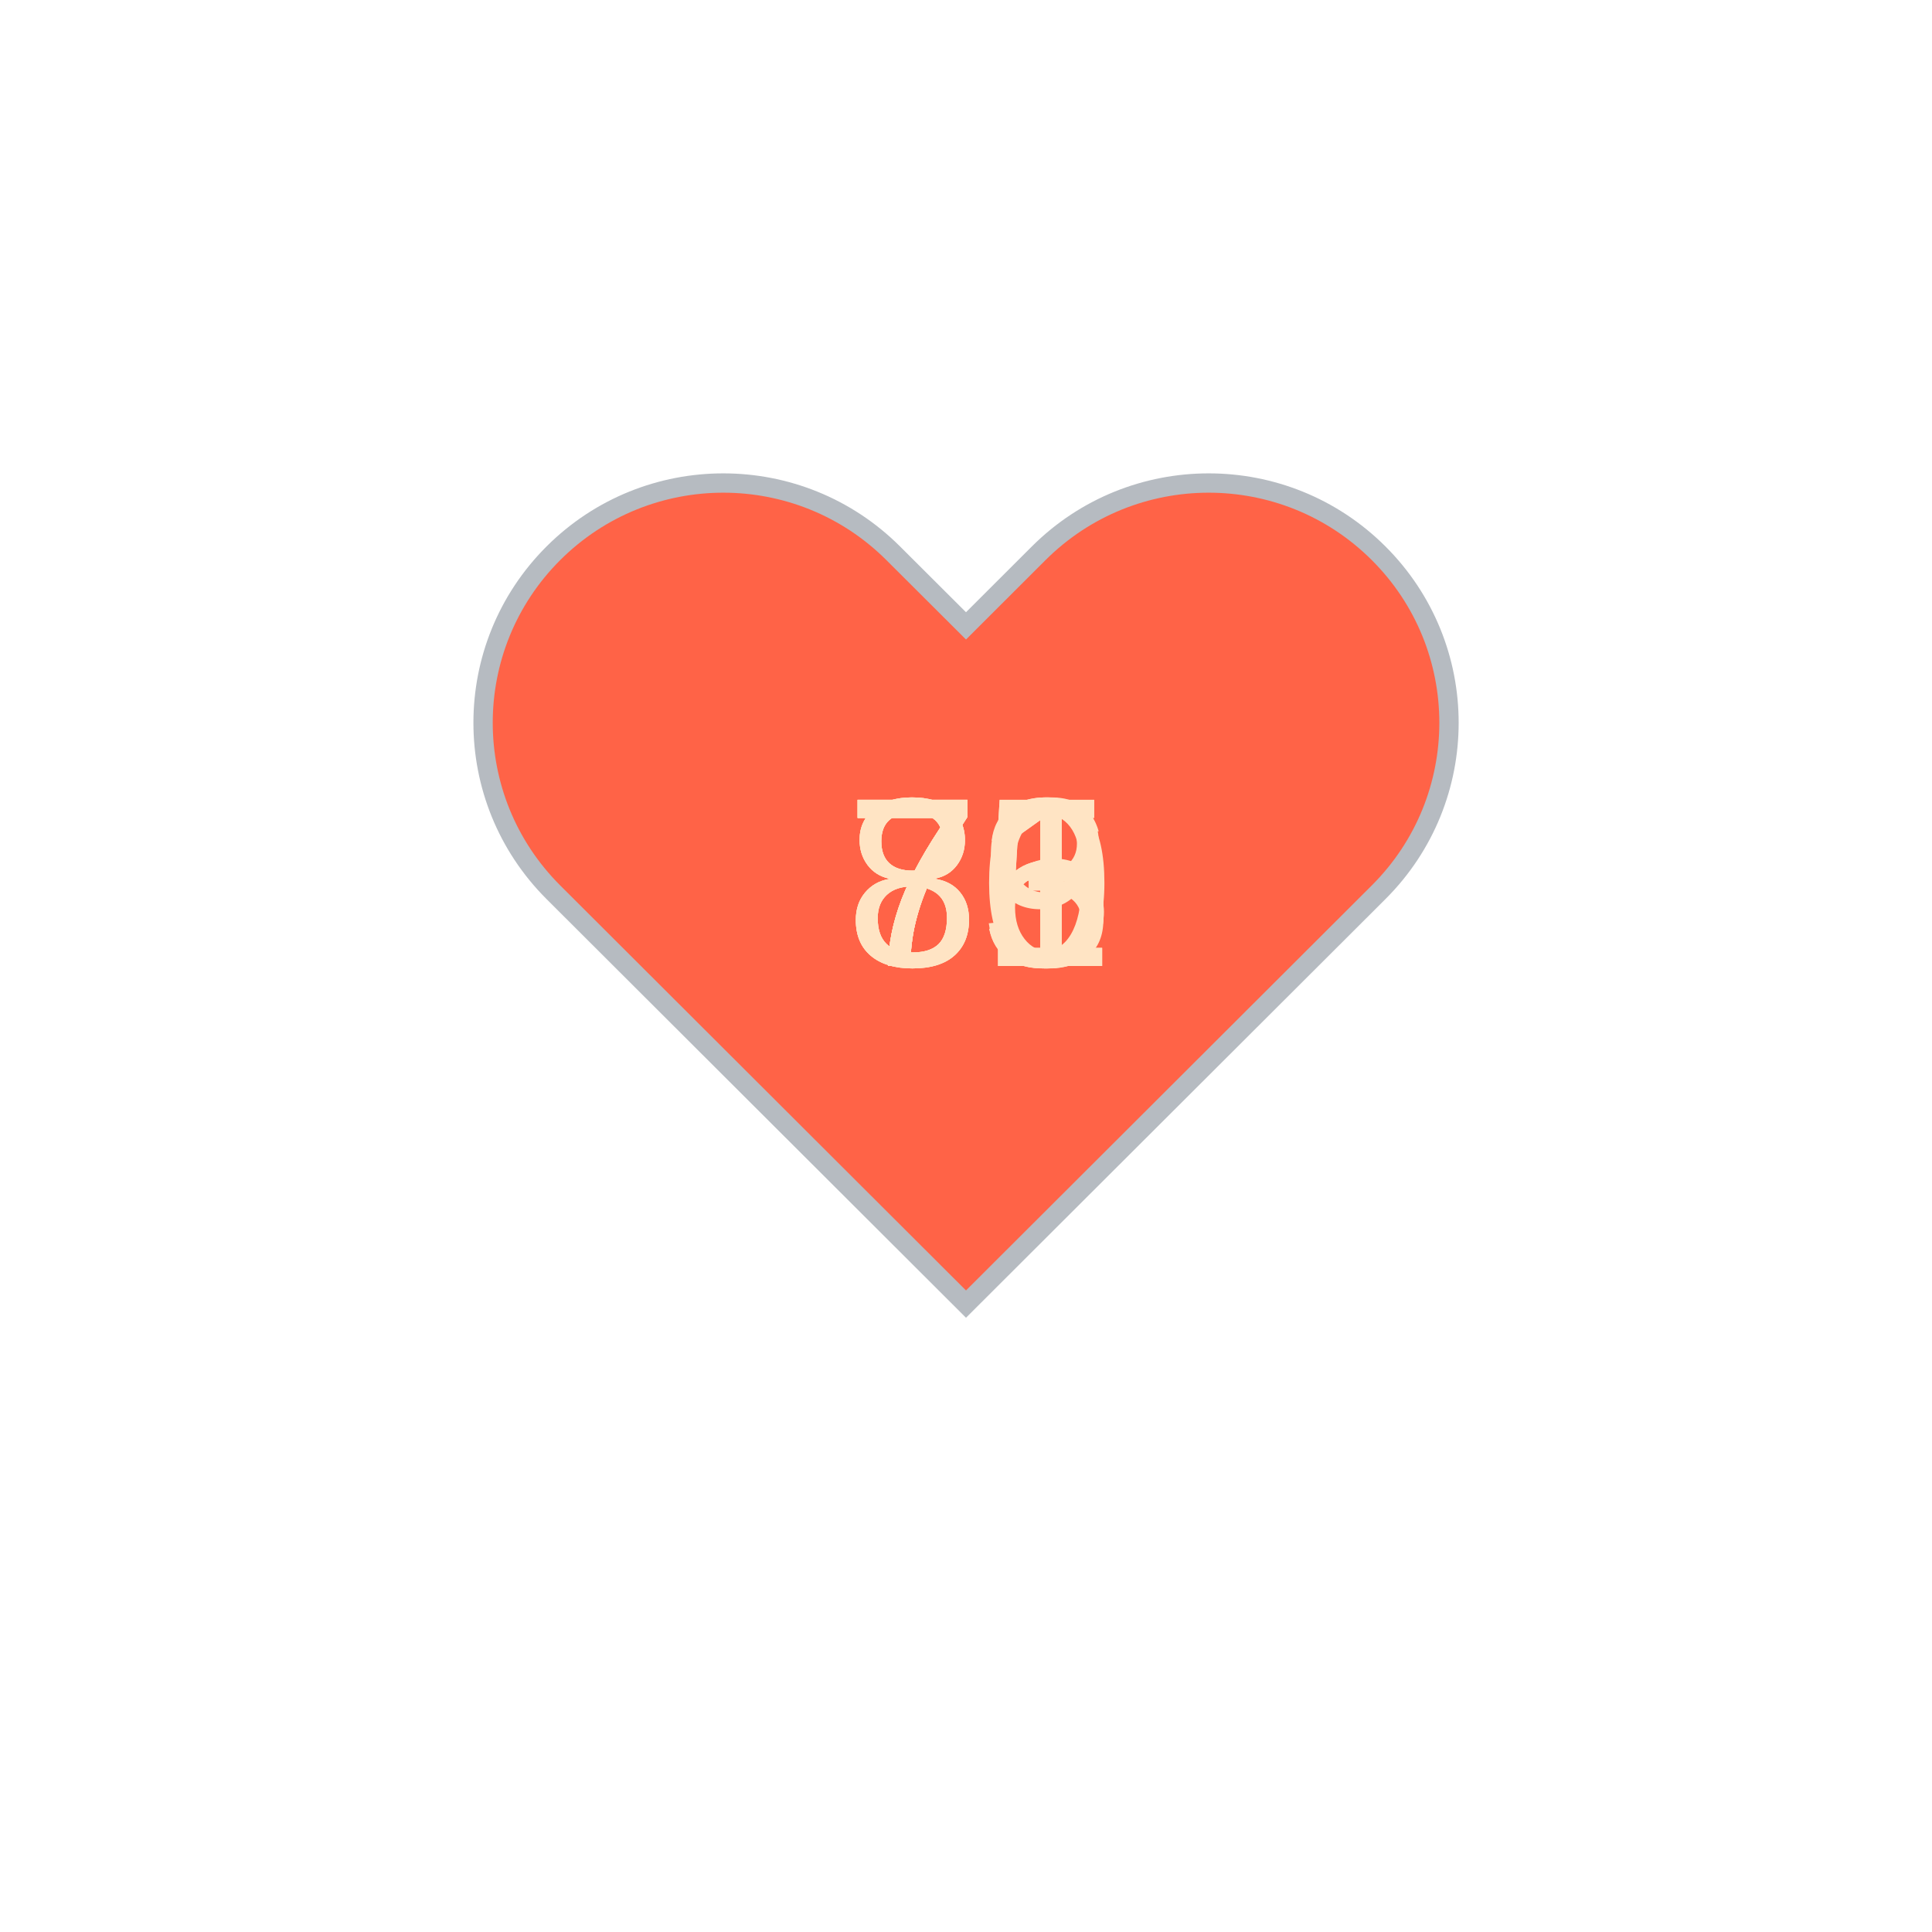
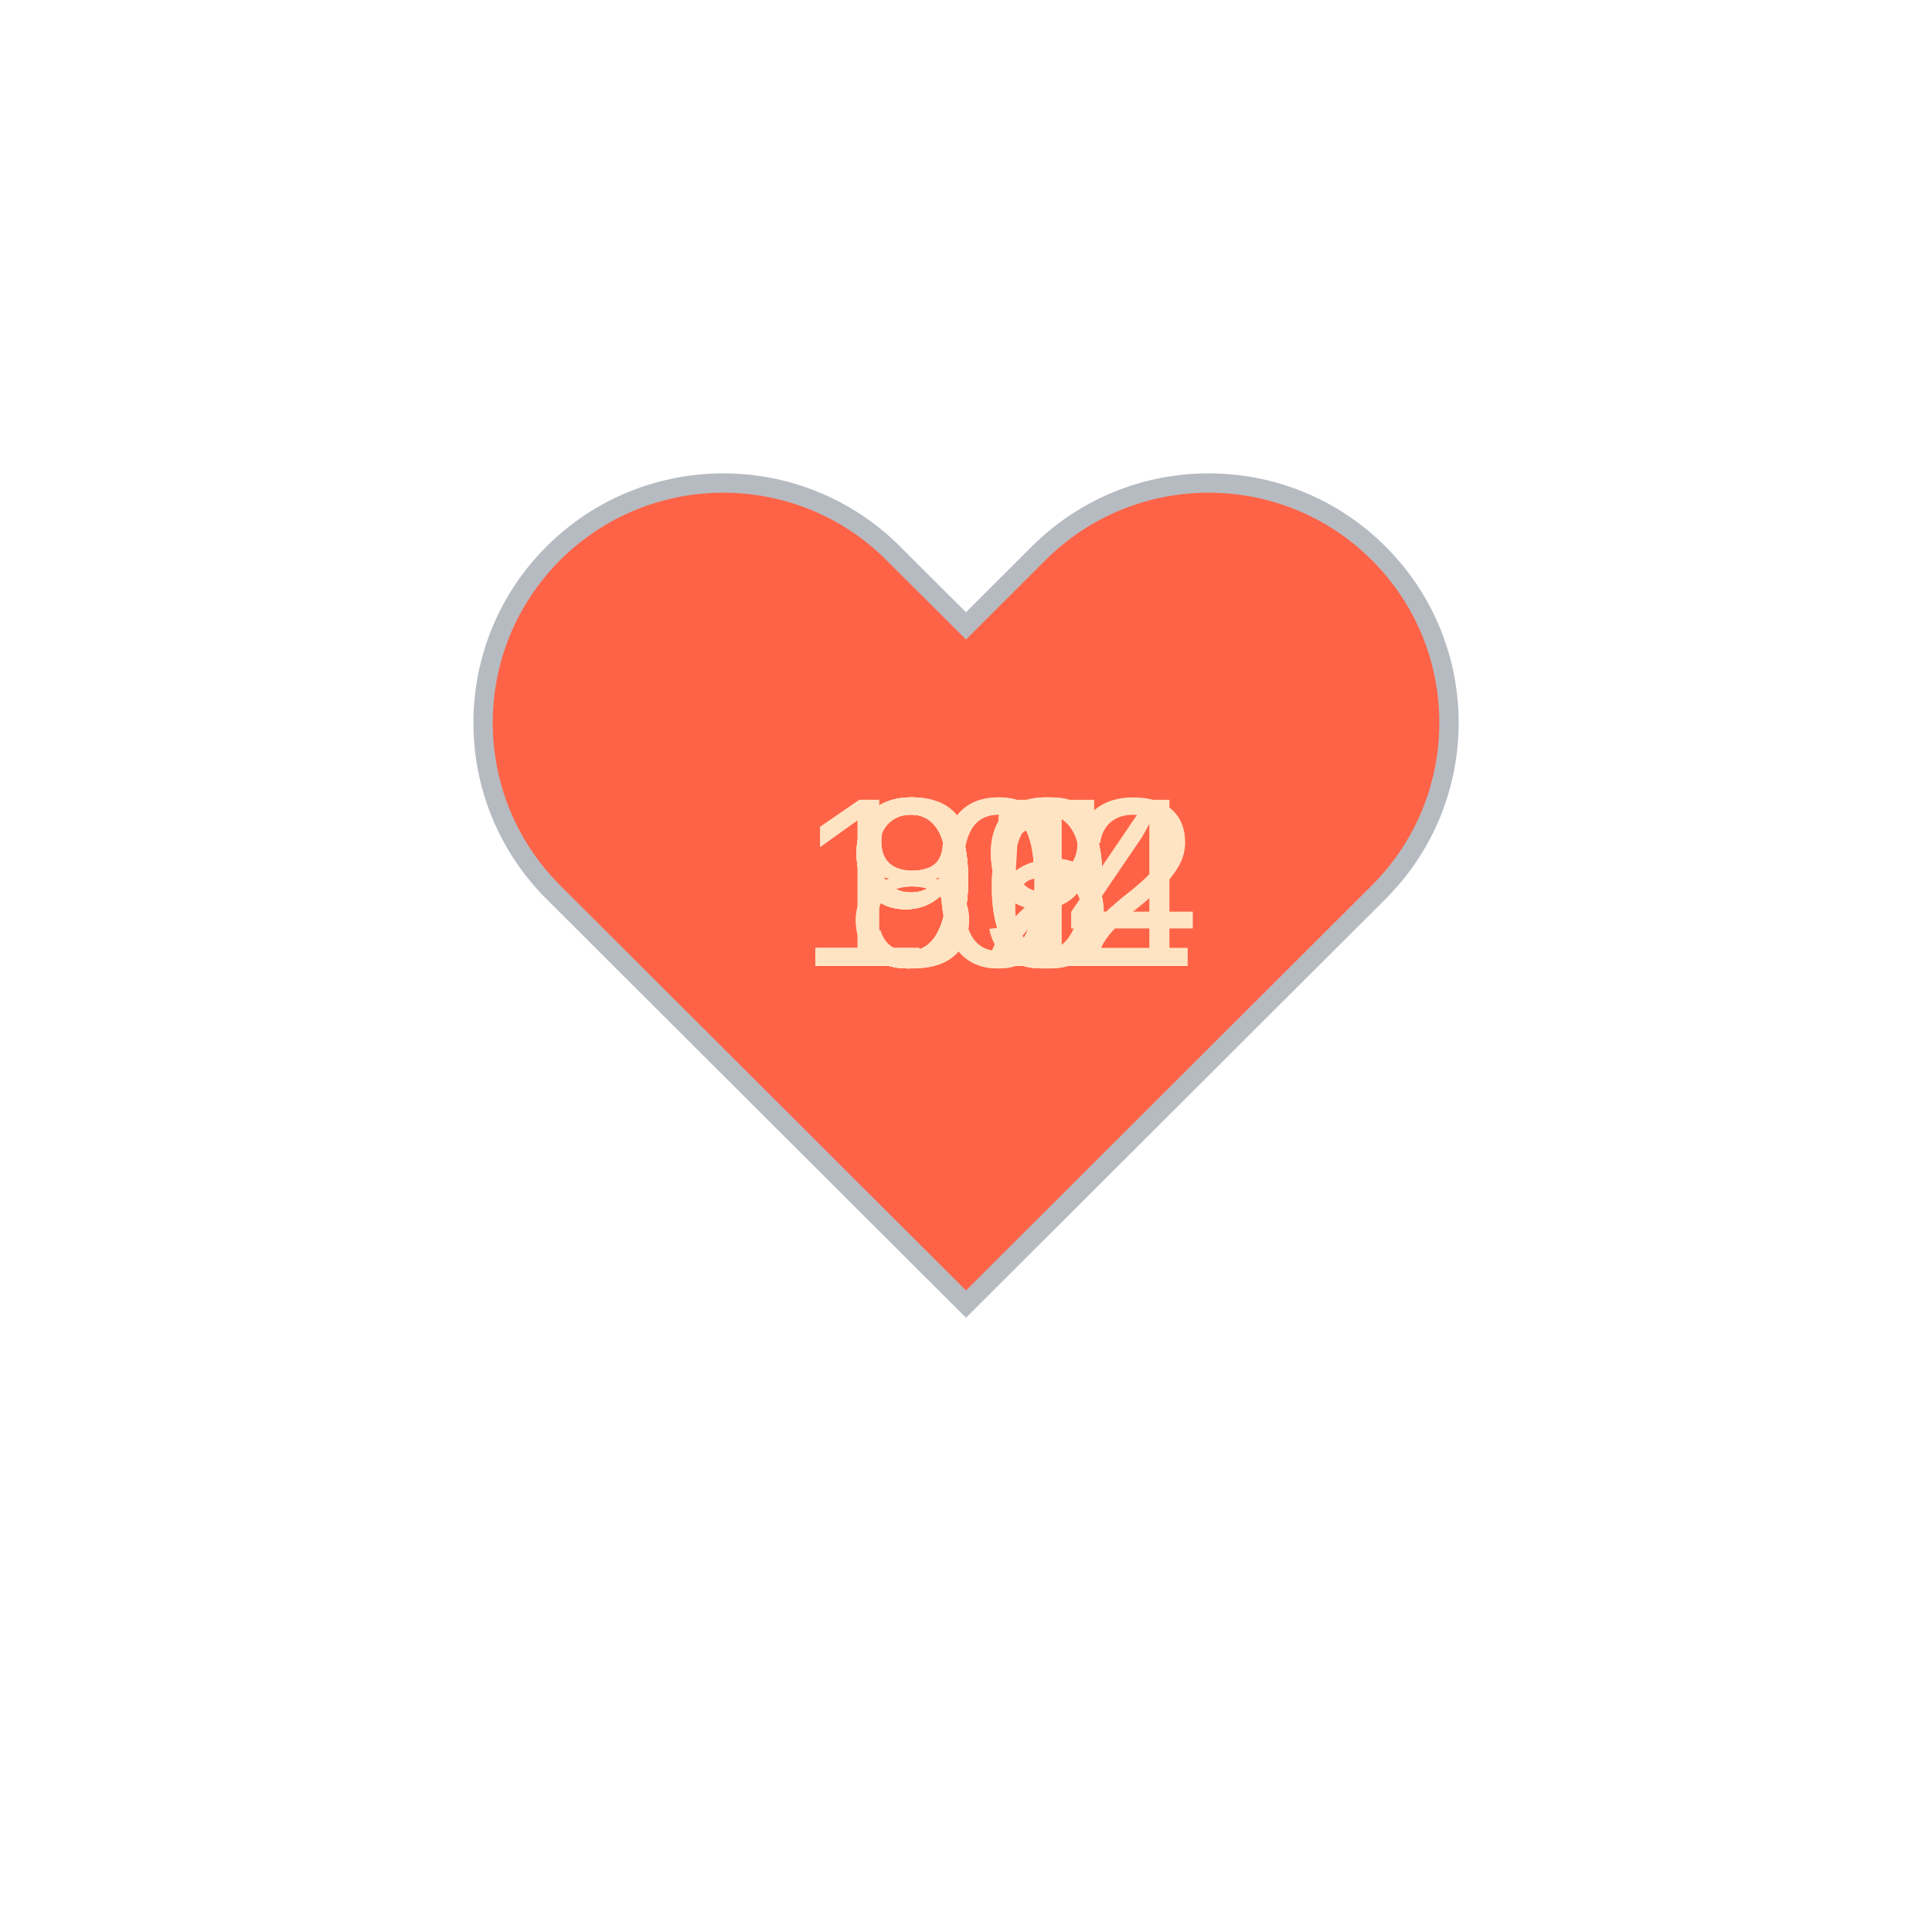
<svg xmlns="http://www.w3.org/2000/svg" baseProfile="full" height="150" version="1.1" viewBox="0,0,200,200" width="150">
  <defs />
  <g transform="translate(100 100)">
    <path d="M92.71,7.27L92.71,7.27c-9.71-9.69-25.46-9.69-35.18,0L50,14.79l-7.54-7.52C32.75-2.42,17-2.42,7.29,7.27v0 c-9.71,9.69-9.71,25.41,0,35.1L50,85l42.71-42.63C102.43,32.68,102.43,16.96,92.71,7.27z" fill="tomato" stroke="#B6BBC1" stroke-width="2" transform="translate(-50 -50)" />
    <animateTransform additive="sum" attributeName="transform" dur="1.2s" repeatCount="indefinite" type="scale" values="1; 1.5; 1.25; 1.5; 1.5; 1;" />
-     <text fill="bisque" style="font-size:25px; font-family:Arial" transform="translate(-12.5 0)">75<animate attributeName="visibility" dur="9.6s" keyTimes="0;0.12;0.25;0.38;0.5;0.62;0.75;0.88;1" repeatCount="indefinite" values="visible;hidden;hidden;hidden;hidden;hidden;hidden;hidden;hidden" />
+     <text fill="bisque" style="font-size:25px; font-family:Arial" transform="translate(-12.5 0)">95<animate attributeName="visibility" dur="12.0s" keyTimes="0;0.1;0.2;0.3;0.4;0.5;0.6;0.7;0.8;0.9;1.0" repeatCount="indefinite" values="visible;hidden;hidden;hidden;hidden;hidden;hidden;hidden;hidden;hidden;hidden" />
    </text>
-     <text fill="bisque" style="font-size:25px; font-family:Arial" transform="translate(-12.5 0)">75<animate attributeName="visibility" dur="9.6s" keyTimes="0;0.12;0.25;0.38;0.5;0.62;0.75;0.88;1" repeatCount="indefinite" values="hidden;visible;hidden;hidden;hidden;hidden;hidden;hidden;hidden" />
+     <text fill="bisque" style="font-size:25px; font-family:Arial" transform="translate(-12.5 0)">96<animate attributeName="visibility" dur="12.0s" keyTimes="0;0.1;0.2;0.3;0.4;0.5;0.6;0.7;0.8;0.9;1.0" repeatCount="indefinite" values="hidden;visible;hidden;hidden;hidden;hidden;hidden;hidden;hidden;hidden;hidden" />
    </text>
-     <text fill="bisque" style="font-size:25px; font-family:Arial" transform="translate(-12.5 0)">76<animate attributeName="visibility" dur="9.6s" keyTimes="0;0.12;0.25;0.38;0.5;0.62;0.75;0.88;1" repeatCount="indefinite" values="hidden;hidden;visible;hidden;hidden;hidden;hidden;hidden;hidden" />
+     <text fill="bisque" style="font-size:25px; font-family:Arial" transform="translate(-17.5 0)">102<animate attributeName="visibility" dur="12.0s" keyTimes="0;0.1;0.2;0.3;0.4;0.5;0.6;0.7;0.8;0.9;1.0" repeatCount="indefinite" values="hidden;hidden;visible;hidden;hidden;hidden;hidden;hidden;hidden;hidden;hidden" />
    </text>
-     <text fill="bisque" style="font-size:25px; font-family:Arial" transform="translate(-12.5 0)">73<animate attributeName="visibility" dur="9.6s" keyTimes="0;0.12;0.25;0.38;0.5;0.62;0.75;0.88;1" repeatCount="indefinite" values="hidden;hidden;hidden;visible;hidden;hidden;hidden;hidden;hidden" />
+     <text fill="bisque" style="font-size:25px; font-family:Arial" transform="translate(-12.5 0)">99<animate attributeName="visibility" dur="12.0s" keyTimes="0;0.1;0.2;0.3;0.4;0.5;0.6;0.7;0.8;0.9;1.0" repeatCount="indefinite" values="hidden;hidden;hidden;visible;hidden;hidden;hidden;hidden;hidden;hidden;hidden" />
    </text>
-     <text fill="bisque" style="font-size:25px; font-family:Arial" transform="translate(-12.5 0)">81<animate attributeName="visibility" dur="9.6s" keyTimes="0;0.12;0.25;0.38;0.5;0.62;0.75;0.88;1" repeatCount="indefinite" values="hidden;hidden;hidden;hidden;visible;hidden;hidden;hidden;hidden" />
+     <text fill="bisque" style="font-size:25px; font-family:Arial" transform="translate(-17.5 0)">104<animate attributeName="visibility" dur="12.0s" keyTimes="0;0.1;0.2;0.3;0.4;0.5;0.6;0.7;0.8;0.9;1.0" repeatCount="indefinite" values="hidden;hidden;hidden;hidden;visible;hidden;hidden;hidden;hidden;hidden;hidden" />
    </text>
-     <text fill="bisque" style="font-size:25px; font-family:Arial" transform="translate(-12.5 0)">79<animate attributeName="visibility" dur="9.6s" keyTimes="0;0.12;0.25;0.38;0.5;0.62;0.75;0.88;1" repeatCount="indefinite" values="hidden;hidden;hidden;hidden;hidden;visible;hidden;hidden;hidden" />
+     <text fill="bisque" style="font-size:25px; font-family:Arial" transform="translate(-12.5 0)">96<animate attributeName="visibility" dur="12.0s" keyTimes="0;0.1;0.2;0.3;0.4;0.5;0.6;0.7;0.8;0.9;1.0" repeatCount="indefinite" values="hidden;hidden;hidden;hidden;hidden;visible;hidden;hidden;hidden;hidden;hidden" />
    </text>
-     <text fill="bisque" style="font-size:25px; font-family:Arial" transform="translate(-12.5 0)">80<animate attributeName="visibility" dur="9.6s" keyTimes="0;0.12;0.25;0.38;0.5;0.62;0.75;0.88;1" repeatCount="indefinite" values="hidden;hidden;hidden;hidden;hidden;hidden;visible;hidden;hidden" />
+     <text fill="bisque" style="font-size:25px; font-family:Arial" transform="translate(-12.5 0)">91<animate attributeName="visibility" dur="12.0s" keyTimes="0;0.1;0.2;0.3;0.4;0.5;0.6;0.7;0.8;0.9;1.0" repeatCount="indefinite" values="hidden;hidden;hidden;hidden;hidden;hidden;visible;hidden;hidden;hidden;hidden" />
    </text>
-     <text fill="bisque" style="font-size:25px; font-family:Arial" transform="translate(-12.5 0)">81<animate attributeName="visibility" dur="9.6s" keyTimes="0;0.12;0.25;0.38;0.5;0.62;0.75;0.88;1" repeatCount="indefinite" values="hidden;hidden;hidden;hidden;hidden;hidden;hidden;visible;hidden" />
+     <text fill="bisque" style="font-size:25px; font-family:Arial" transform="translate(-12.5 0)">89<animate attributeName="visibility" dur="12.0s" keyTimes="0;0.1;0.2;0.3;0.4;0.5;0.6;0.7;0.8;0.9;1.0" repeatCount="indefinite" values="hidden;hidden;hidden;hidden;hidden;hidden;hidden;visible;hidden;hidden;hidden" />
+     </text>
+     <text fill="bisque" style="font-size:25px; font-family:Arial" transform="translate(-12.5 0)">89<animate attributeName="visibility" dur="12.0s" keyTimes="0;0.1;0.2;0.3;0.4;0.5;0.6;0.7;0.8;0.9;1.0" repeatCount="indefinite" values="hidden;hidden;hidden;hidden;hidden;hidden;hidden;hidden;visible;hidden;hidden" />
+     </text>
+     <text fill="bisque" style="font-size:25px; font-family:Arial" transform="translate(-12.5 0)">92<animate attributeName="visibility" dur="12.0s" keyTimes="0;0.1;0.2;0.3;0.4;0.5;0.6;0.7;0.8;0.9;1.0" repeatCount="indefinite" values="hidden;hidden;hidden;hidden;hidden;hidden;hidden;hidden;hidden;visible;hidden" />
    </text>
  </g>
</svg>
